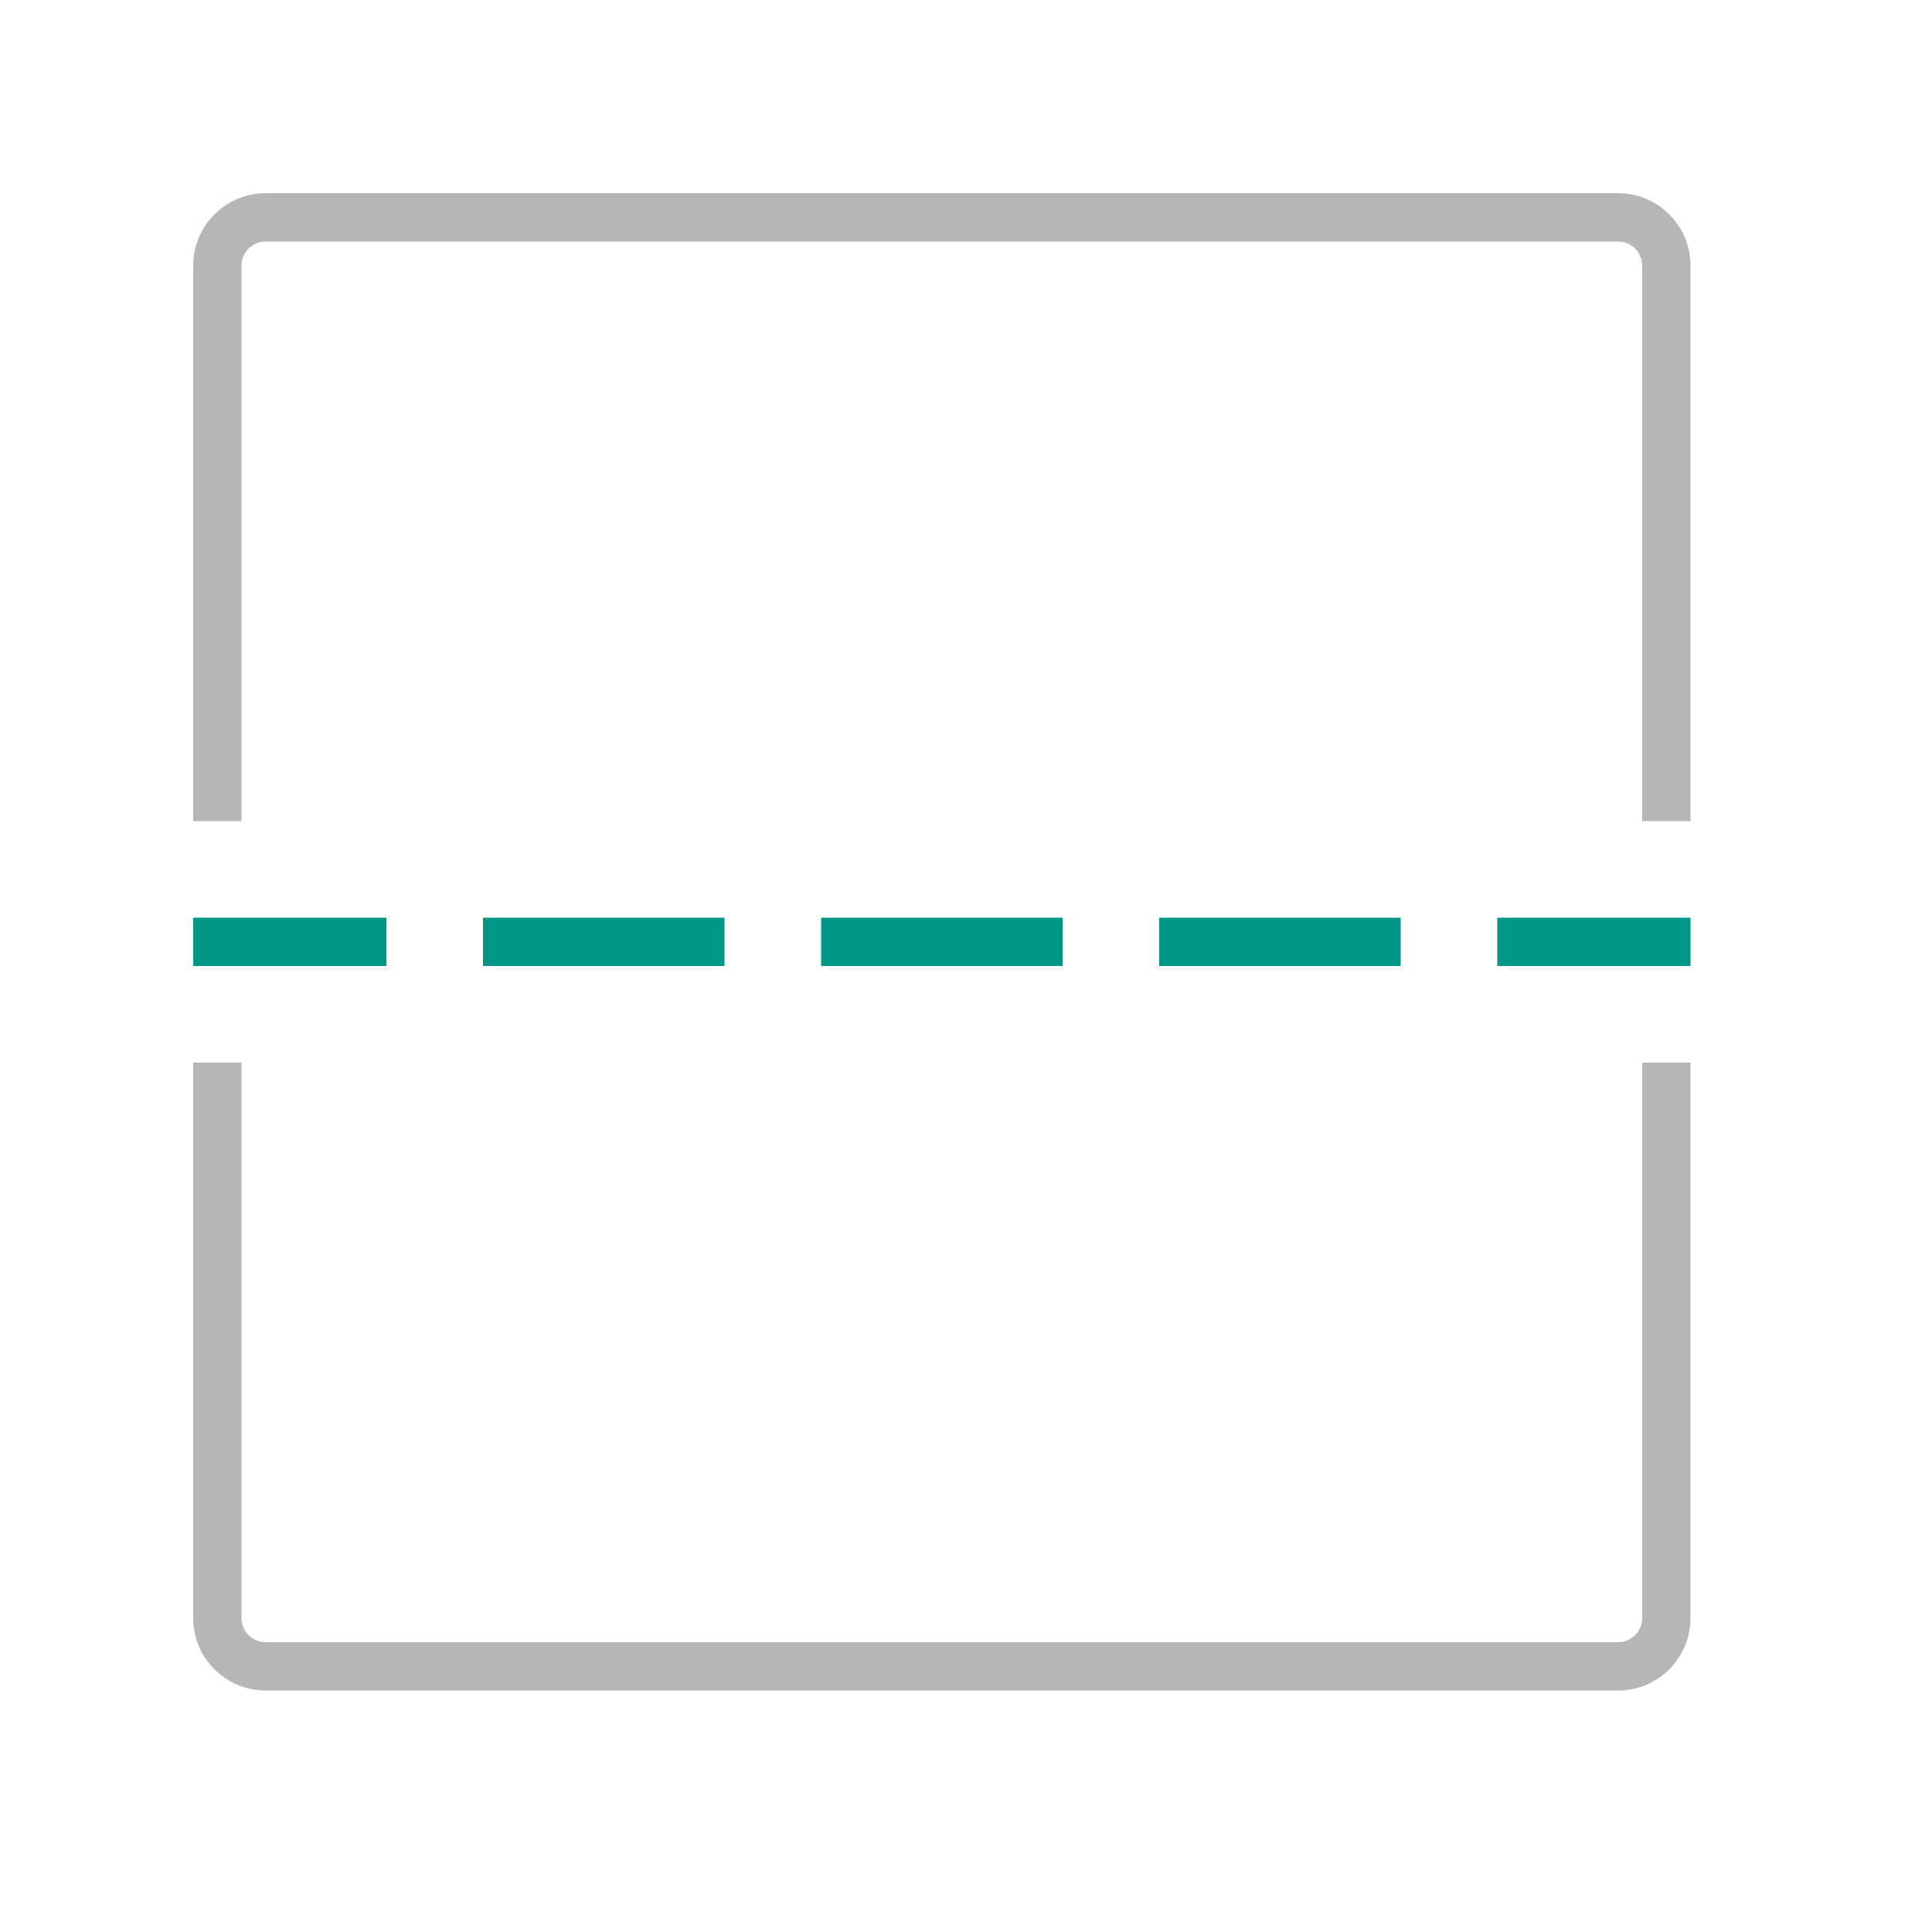
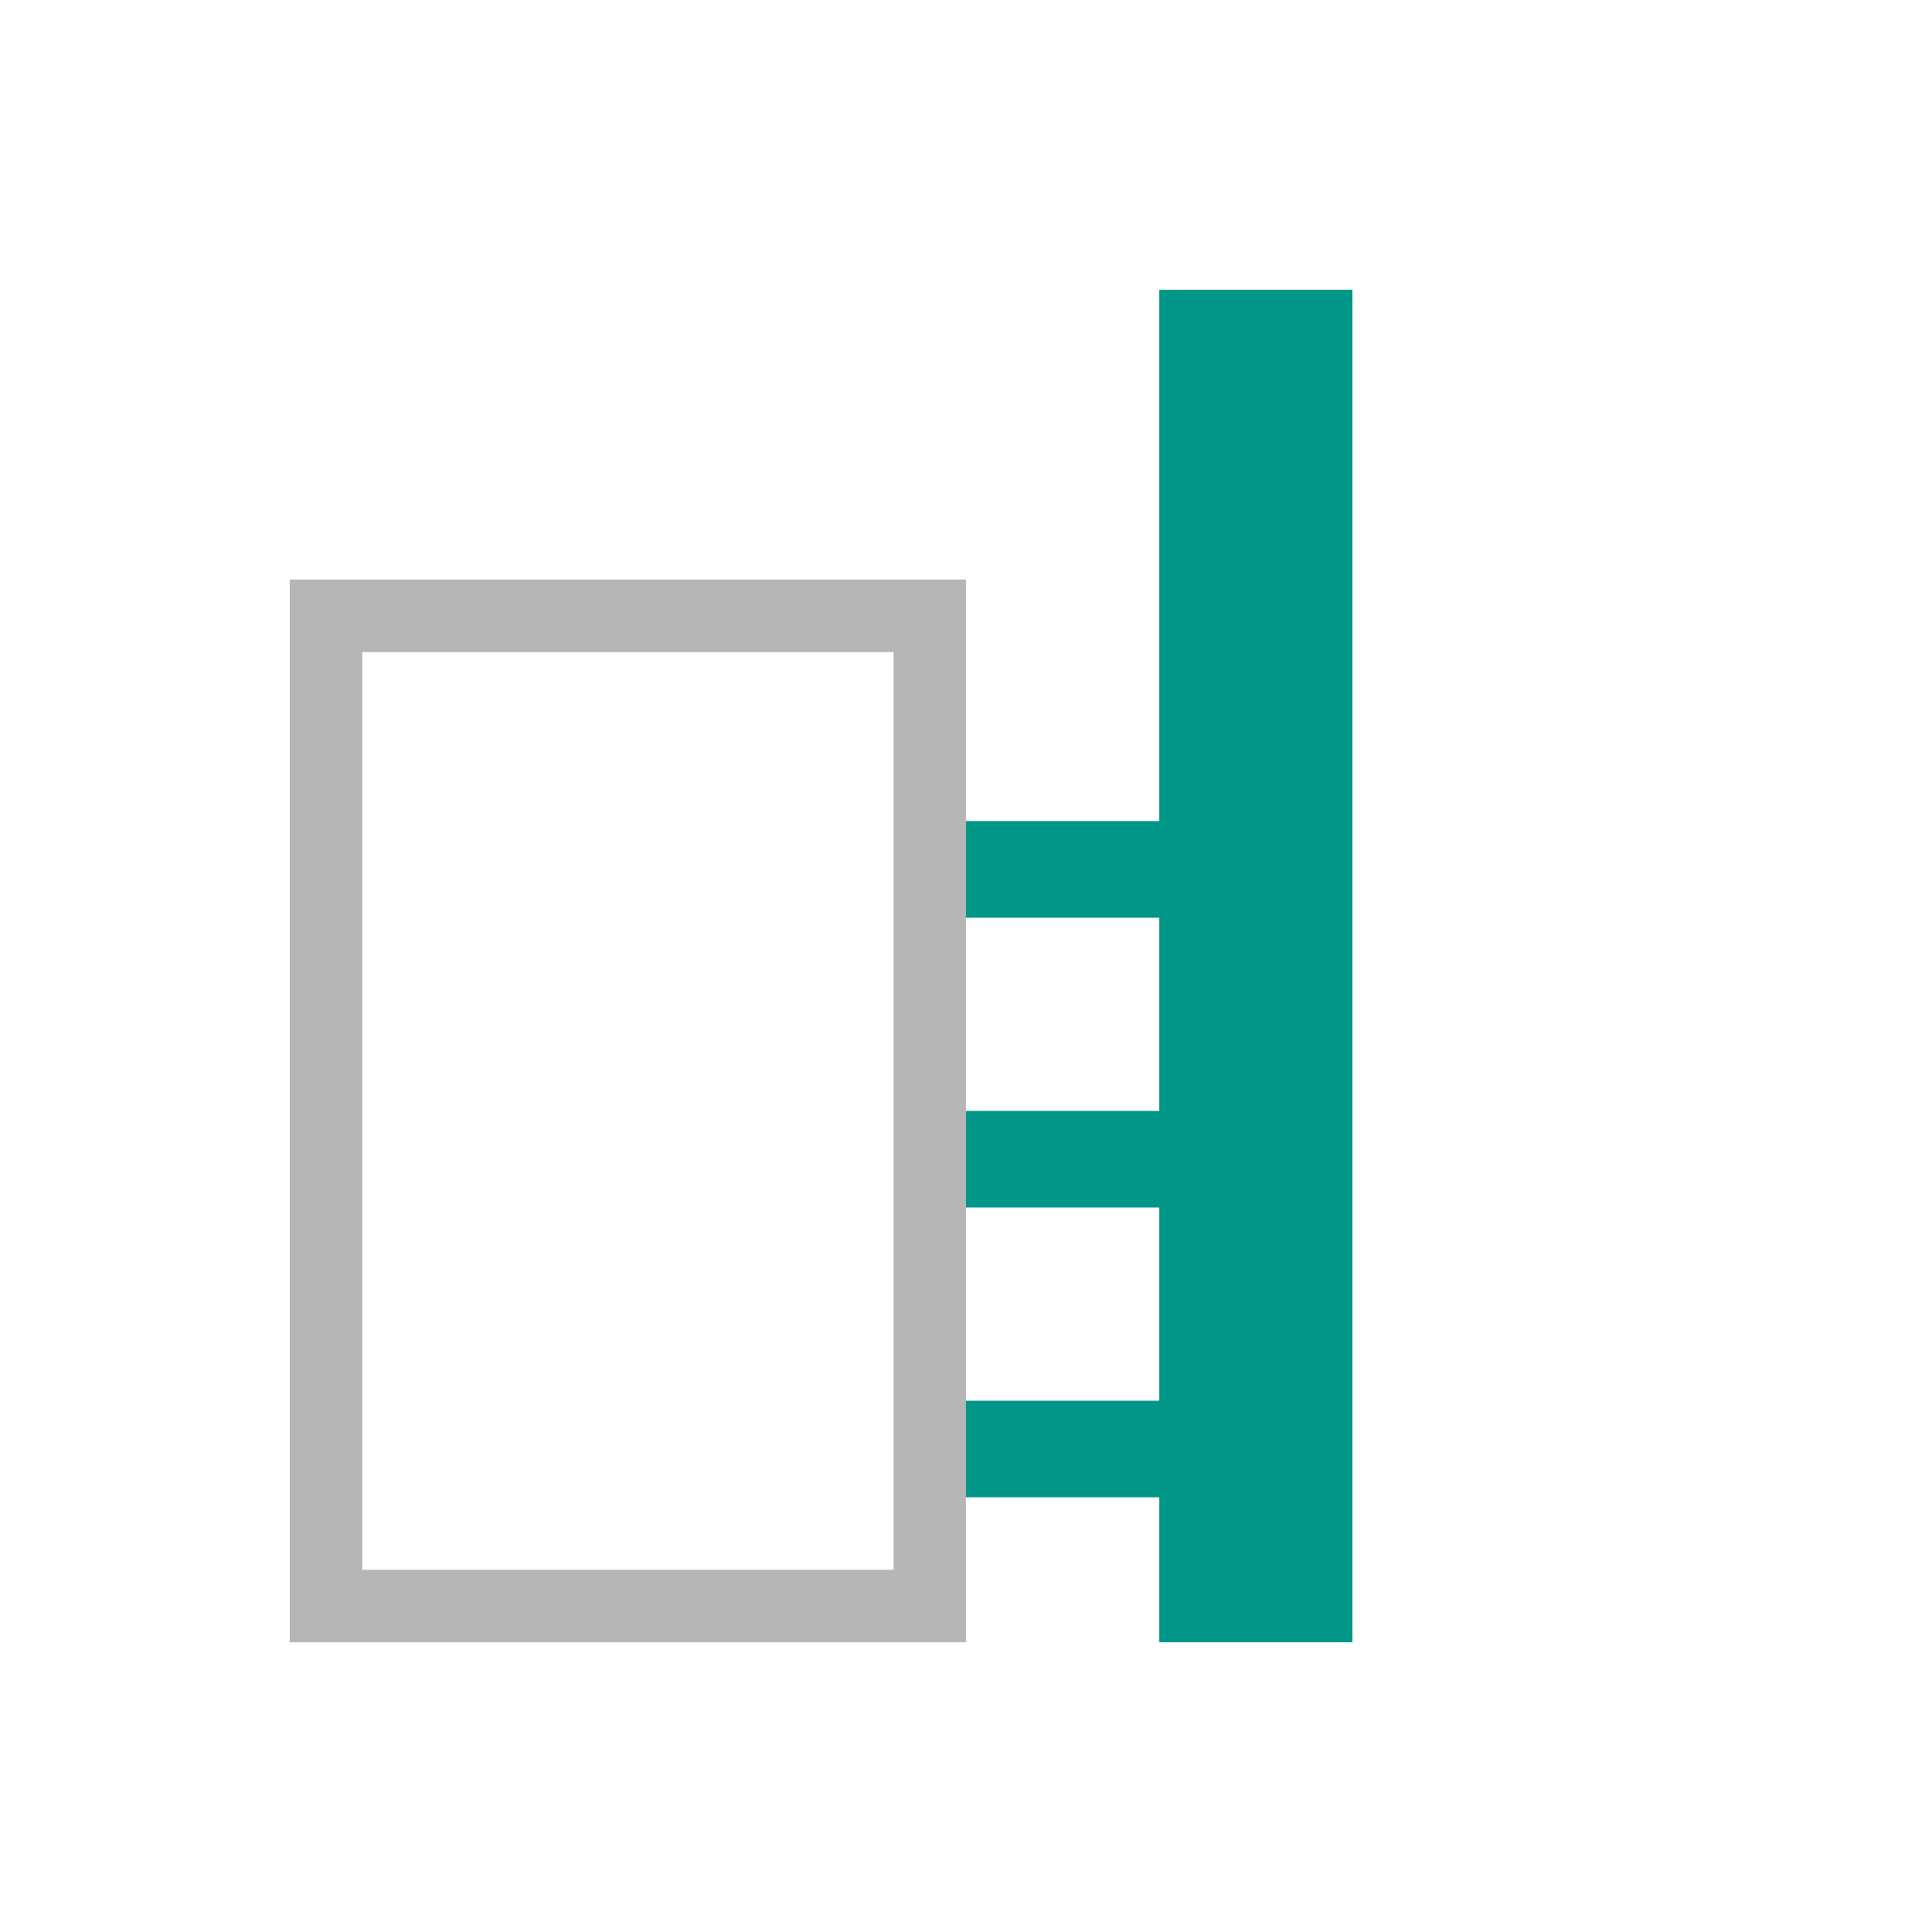
<svg xmlns="http://www.w3.org/2000/svg" width="40" height="40" viewBox="0 0 40 40">
-   <path d="M8,20H4V19H8Zm7-1H10v1h5Zm7,0H17v1h5Zm7,0H24v1h5Zm6,0H31v1h4Z" style="fill:#009688" />
-   <path d="M33.5,4H5.5A1.5,1.5,0,0,0,4,5.5V17H5V5.5A.5.5,0,0,1,5.5,5h28a.5.5,0,0,1,.5.5V17h1V5.5A1.5,1.5,0,0,0,33.5,4Z" style="fill:#b6b6b6" />
-   <path d="M34,22V33.5a.5.5,0,0,1-.5.5H5.5a.5.5,0,0,1-.5-.5V22H4V33.5A1.5,1.5,0,0,0,5.5,35h28A1.5,1.5,0,0,0,35,33.5V22Z" style="fill:#b6b6b6" />
+   <path d="M6,12H20V34H6Z M7.5,13.5H18.5V32.5H7.5Z" style="fill:#b6b6b6;fill-rule:evenodd" />
+   <rect x="24" y="6" width="4" height="28" style="fill:#009688" />
+   <rect x="20" y="17" width="4" height="2" style="fill:#009688" />
+   <rect x="20" y="23" width="4" height="2" style="fill:#009688" />
+   <rect x="20" y="29" width="4" height="2" style="fill:#009688" />
</svg>
